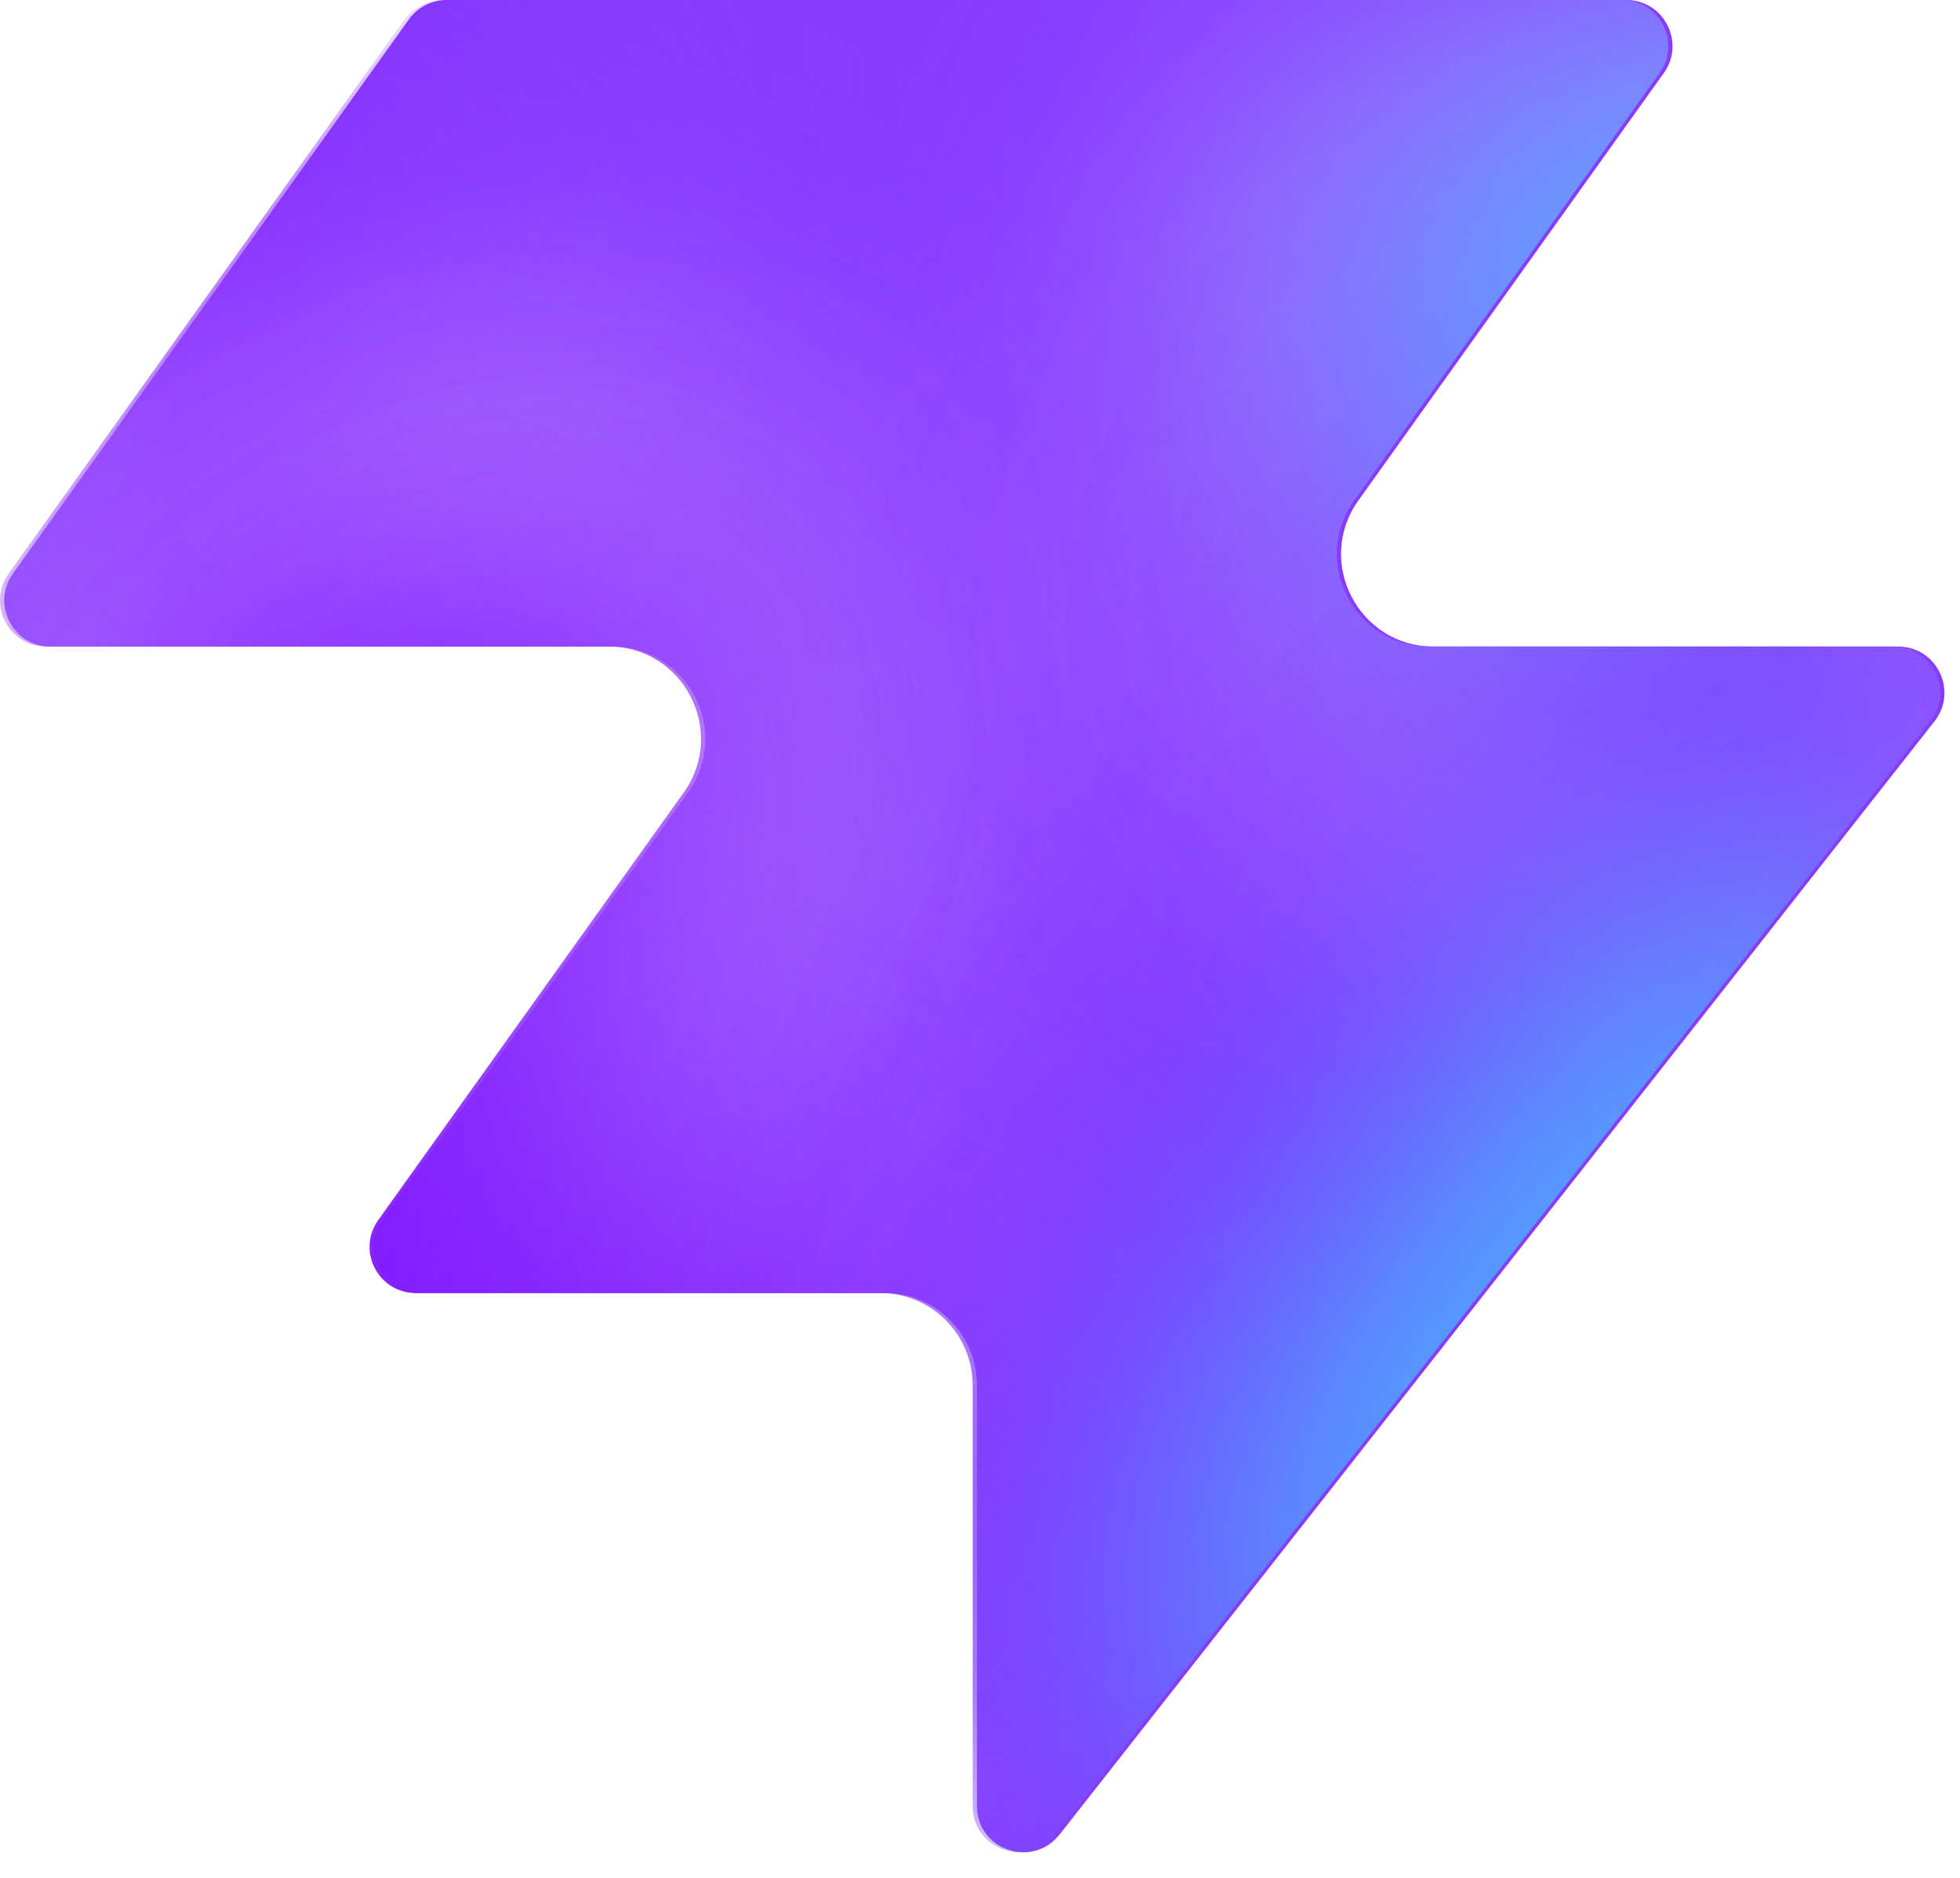
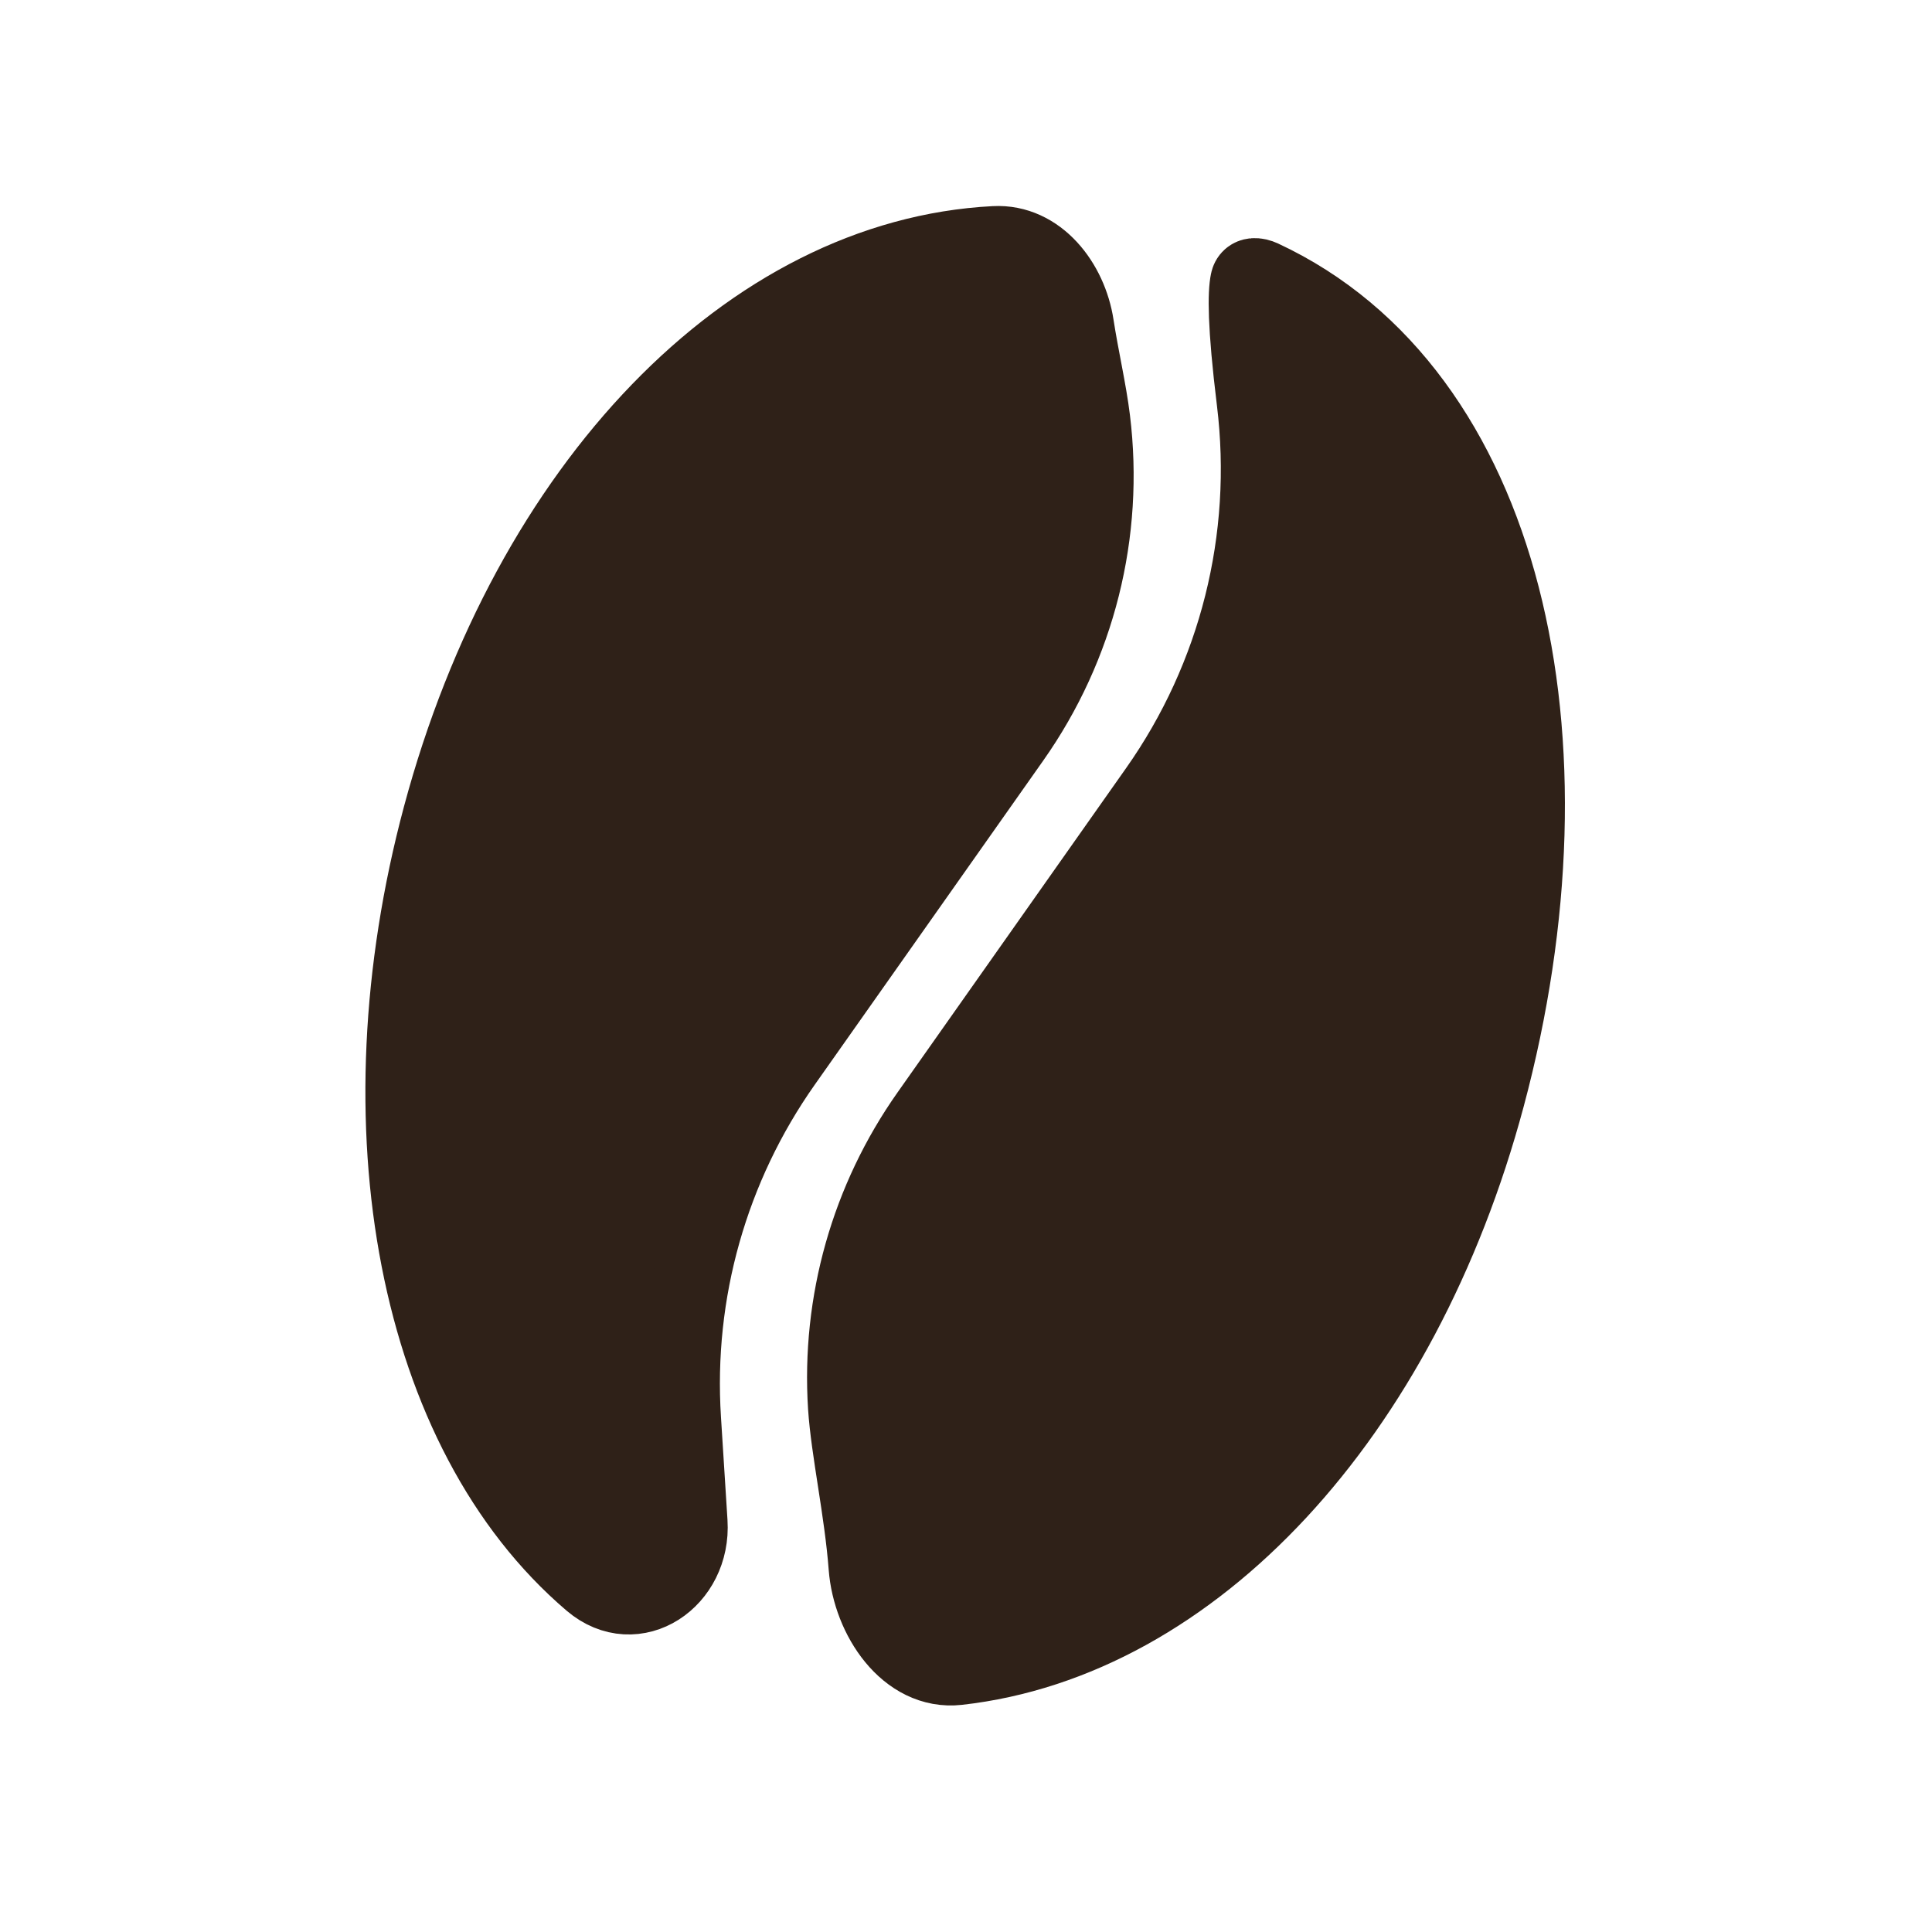
- <svg xmlns="http://www.w3.org/2000/svg" width="48" height="46" fill="none" viewBox="0 0 48 46">
-   <path fill="#863bff" d="M25.946 44.938c-.664.845-2.021.375-2.021-.698V33.937a2.26 2.26 0 0 0-2.262-2.262H10.287c-.92 0-1.456-1.04-.92-1.788l7.48-10.471c1.07-1.497 0-3.578-1.842-3.578H1.237c-.92 0-1.456-1.04-.92-1.788L10.013.474c.214-.297.556-.474.92-.474h28.894c.92 0 1.456 1.04.92 1.788l-7.48 10.471c-1.07 1.498 0 3.579 1.842 3.579h11.377c.943 0 1.473 1.088.89 1.83L25.947 44.94z" style="fill:#863bff;fill:color(display-p3 .525 .23 1);fill-opacity:1" />
-   <mask id="a" width="48" height="46" x="0" y="0" maskUnits="userSpaceOnUse" style="mask-type:alpha">
-     <path fill="#000" d="M25.842 44.938c-.664.844-2.021.375-2.021-.698V33.937a2.26 2.26 0 0 0-2.262-2.262H10.183c-.92 0-1.456-1.04-.92-1.788l7.48-10.471c1.07-1.498 0-3.579-1.842-3.579H1.133c-.92 0-1.456-1.04-.92-1.787L9.91.473c.214-.297.556-.474.92-.474h28.894c.92 0 1.456 1.04.92 1.788l-7.48 10.471c-1.07 1.498 0 3.578 1.842 3.578h11.377c.943 0 1.473 1.088.89 1.832L25.843 44.94z" style="fill:#000;fill-opacity:1" />
-   </mask>
-   <g mask="url(#a)">
-     <g filter="url(#b)">
-       <ellipse cx="5.508" cy="14.704" fill="#ede6ff" rx="5.508" ry="14.704" style="fill:#ede6ff;fill:color(display-p3 .927 .903 1);fill-opacity:1" transform="matrix(.00324 1 1 -.00324 -4.47 31.516)" />
-     </g>
-     <g filter="url(#c)">
-       <ellipse cx="10.399" cy="29.851" fill="#ede6ff" rx="10.399" ry="29.851" style="fill:#ede6ff;fill:color(display-p3 .927 .903 1);fill-opacity:1" transform="matrix(.00324 1 1 -.00324 -39.328 7.883)" />
-     </g>
-     <g filter="url(#d)">
-       <ellipse cx="5.508" cy="30.487" fill="#7e14ff" rx="5.508" ry="30.487" style="fill:#7e14ff;fill:color(display-p3 .492 .077 1);fill-opacity:1" transform="rotate(89.814 -25.913 -14.639)scale(1 -1)" />
-     </g>
-     <g filter="url(#e)">
-       <ellipse cx="5.508" cy="30.599" fill="#7e14ff" rx="5.508" ry="30.599" style="fill:#7e14ff;fill:color(display-p3 .492 .077 1);fill-opacity:1" transform="rotate(89.814 -32.644 -3.334)scale(1 -1)" />
-     </g>
-     <g filter="url(#f)">
-       <ellipse cx="5.508" cy="30.599" fill="#7e14ff" rx="5.508" ry="30.599" style="fill:#7e14ff;fill:color(display-p3 .492 .077 1);fill-opacity:1" transform="matrix(.00324 1 1 -.00324 -34.34 30.47)" />
-     </g>
-     <g filter="url(#g)">
-       <ellipse cx="14.072" cy="22.078" fill="#ede6ff" rx="14.072" ry="22.078" style="fill:#ede6ff;fill:color(display-p3 .927 .903 1);fill-opacity:1" transform="rotate(93.35 24.506 48.493)scale(-1 1)" />
-     </g>
-     <g filter="url(#h)">
-       <ellipse cx="3.47" cy="21.501" fill="#7e14ff" rx="3.47" ry="21.501" style="fill:#7e14ff;fill:color(display-p3 .492 .077 1);fill-opacity:1" transform="rotate(89.009 28.708 47.59)scale(-1 1)" />
-     </g>
-     <g filter="url(#i)">
-       <ellipse cx="3.47" cy="21.501" fill="#7e14ff" rx="3.47" ry="21.501" style="fill:#7e14ff;fill:color(display-p3 .492 .077 1);fill-opacity:1" transform="rotate(89.009 28.708 47.59)scale(-1 1)" />
-     </g>
-     <g filter="url(#j)">
-       <ellipse cx=".387" cy="8.972" fill="#7e14ff" rx="4.407" ry="29.108" style="fill:#7e14ff;fill:color(display-p3 .492 .077 1);fill-opacity:1" transform="rotate(39.51 .387 8.972)" />
-     </g>
-     <g filter="url(#k)">
-       <ellipse cx="47.523" cy="-6.092" fill="#7e14ff" rx="4.407" ry="29.108" style="fill:#7e14ff;fill:color(display-p3 .492 .077 1);fill-opacity:1" transform="rotate(37.892 47.523 -6.092)" />
-     </g>
-     <g filter="url(#l)">
-       <ellipse cx="41.412" cy="6.333" fill="#47bfff" rx="5.971" ry="9.665" style="fill:#47bfff;fill:color(display-p3 .28 .748 1);fill-opacity:1" transform="rotate(37.892 41.412 6.333)" />
-     </g>
-     <g filter="url(#m)">
-       <ellipse cx="-1.879" cy="38.332" fill="#7e14ff" rx="4.407" ry="29.108" style="fill:#7e14ff;fill:color(display-p3 .492 .077 1);fill-opacity:1" transform="rotate(37.892 -1.88 38.332)" />
-     </g>
-     <g filter="url(#n)">
-       <ellipse cx="-1.879" cy="38.332" fill="#7e14ff" rx="4.407" ry="29.108" style="fill:#7e14ff;fill:color(display-p3 .492 .077 1);fill-opacity:1" transform="rotate(37.892 -1.88 38.332)" />
-     </g>
-     <g filter="url(#o)">
-       <ellipse cx="35.651" cy="29.907" fill="#7e14ff" rx="4.407" ry="29.108" style="fill:#7e14ff;fill:color(display-p3 .492 .077 1);fill-opacity:1" transform="rotate(37.892 35.651 29.907)" />
-     </g>
-     <g filter="url(#p)">
-       <ellipse cx="38.418" cy="32.4" fill="#47bfff" rx="5.971" ry="15.297" style="fill:#47bfff;fill:color(display-p3 .28 .748 1);fill-opacity:1" transform="rotate(37.892 38.418 32.4)" />
-     </g>
-   </g>
-   <defs>
-     <filter id="b" width="60.045" height="41.654" x="-19.77" y="16.149" color-interpolation-filters="sRGB" filterUnits="userSpaceOnUse">
-       <feFlood flood-opacity="0" result="BackgroundImageFix" />
-       <feBlend in="SourceGraphic" in2="BackgroundImageFix" result="shape" />
-       <feGaussianBlur result="effect1_foregroundBlur_2002_17158" stdDeviation="7.659" />
-     </filter>
-     <filter id="c" width="90.34" height="51.437" x="-54.613" y="-7.533" color-interpolation-filters="sRGB" filterUnits="userSpaceOnUse">
-       <feFlood flood-opacity="0" result="BackgroundImageFix" />
-       <feBlend in="SourceGraphic" in2="BackgroundImageFix" result="shape" />
-       <feGaussianBlur result="effect1_foregroundBlur_2002_17158" stdDeviation="7.659" />
-     </filter>
-     <filter id="d" width="79.355" height="29.4" x="-49.64" y="2.03" color-interpolation-filters="sRGB" filterUnits="userSpaceOnUse">
-       <feFlood flood-opacity="0" result="BackgroundImageFix" />
-       <feBlend in="SourceGraphic" in2="BackgroundImageFix" result="shape" />
-       <feGaussianBlur result="effect1_foregroundBlur_2002_17158" stdDeviation="4.596" />
-     </filter>
-     <filter id="e" width="79.579" height="29.4" x="-45.045" y="20.029" color-interpolation-filters="sRGB" filterUnits="userSpaceOnUse">
-       <feFlood flood-opacity="0" result="BackgroundImageFix" />
-       <feBlend in="SourceGraphic" in2="BackgroundImageFix" result="shape" />
-       <feGaussianBlur result="effect1_foregroundBlur_2002_17158" stdDeviation="4.596" />
-     </filter>
-     <filter id="f" width="79.579" height="29.4" x="-43.513" y="21.178" color-interpolation-filters="sRGB" filterUnits="userSpaceOnUse">
-       <feFlood flood-opacity="0" result="BackgroundImageFix" />
-       <feBlend in="SourceGraphic" in2="BackgroundImageFix" result="shape" />
-       <feGaussianBlur result="effect1_foregroundBlur_2002_17158" stdDeviation="4.596" />
-     </filter>
-     <filter id="g" width="74.749" height="58.852" x="15.756" y="-17.901" color-interpolation-filters="sRGB" filterUnits="userSpaceOnUse">
-       <feFlood flood-opacity="0" result="BackgroundImageFix" />
-       <feBlend in="SourceGraphic" in2="BackgroundImageFix" result="shape" />
-       <feGaussianBlur result="effect1_foregroundBlur_2002_17158" stdDeviation="7.659" />
-     </filter>
-     <filter id="h" width="61.377" height="25.362" x="23.548" y="2.284" color-interpolation-filters="sRGB" filterUnits="userSpaceOnUse">
-       <feFlood flood-opacity="0" result="BackgroundImageFix" />
-       <feBlend in="SourceGraphic" in2="BackgroundImageFix" result="shape" />
-       <feGaussianBlur result="effect1_foregroundBlur_2002_17158" stdDeviation="4.596" />
-     </filter>
-     <filter id="i" width="61.377" height="25.362" x="23.548" y="2.284" color-interpolation-filters="sRGB" filterUnits="userSpaceOnUse">
-       <feFlood flood-opacity="0" result="BackgroundImageFix" />
-       <feBlend in="SourceGraphic" in2="BackgroundImageFix" result="shape" />
-       <feGaussianBlur result="effect1_foregroundBlur_2002_17158" stdDeviation="4.596" />
-     </filter>
-     <filter id="j" width="56.045" height="63.649" x="-27.636" y="-22.853" color-interpolation-filters="sRGB" filterUnits="userSpaceOnUse">
-       <feFlood flood-opacity="0" result="BackgroundImageFix" />
-       <feBlend in="SourceGraphic" in2="BackgroundImageFix" result="shape" />
-       <feGaussianBlur result="effect1_foregroundBlur_2002_17158" stdDeviation="4.596" />
-     </filter>
-     <filter id="k" width="54.814" height="64.646" x="20.116" y="-38.415" color-interpolation-filters="sRGB" filterUnits="userSpaceOnUse">
-       <feFlood flood-opacity="0" result="BackgroundImageFix" />
-       <feBlend in="SourceGraphic" in2="BackgroundImageFix" result="shape" />
-       <feGaussianBlur result="effect1_foregroundBlur_2002_17158" stdDeviation="4.596" />
-     </filter>
-     <filter id="l" width="33.541" height="35.313" x="24.641" y="-11.323" color-interpolation-filters="sRGB" filterUnits="userSpaceOnUse">
-       <feFlood flood-opacity="0" result="BackgroundImageFix" />
-       <feBlend in="SourceGraphic" in2="BackgroundImageFix" result="shape" />
-       <feGaussianBlur result="effect1_foregroundBlur_2002_17158" stdDeviation="4.596" />
-     </filter>
-     <filter id="m" width="54.814" height="64.646" x="-29.286" y="6.009" color-interpolation-filters="sRGB" filterUnits="userSpaceOnUse">
-       <feFlood flood-opacity="0" result="BackgroundImageFix" />
-       <feBlend in="SourceGraphic" in2="BackgroundImageFix" result="shape" />
-       <feGaussianBlur result="effect1_foregroundBlur_2002_17158" stdDeviation="4.596" />
-     </filter>
-     <filter id="n" width="54.814" height="64.646" x="-29.286" y="6.009" color-interpolation-filters="sRGB" filterUnits="userSpaceOnUse">
-       <feFlood flood-opacity="0" result="BackgroundImageFix" />
-       <feBlend in="SourceGraphic" in2="BackgroundImageFix" result="shape" />
-       <feGaussianBlur result="effect1_foregroundBlur_2002_17158" stdDeviation="4.596" />
-     </filter>
-     <filter id="o" width="54.814" height="64.646" x="8.244" y="-2.416" color-interpolation-filters="sRGB" filterUnits="userSpaceOnUse">
-       <feFlood flood-opacity="0" result="BackgroundImageFix" />
-       <feBlend in="SourceGraphic" in2="BackgroundImageFix" result="shape" />
-       <feGaussianBlur result="effect1_foregroundBlur_2002_17158" stdDeviation="4.596" />
-     </filter>
-     <filter id="p" width="39.409" height="43.623" x="18.713" y="10.588" color-interpolation-filters="sRGB" filterUnits="userSpaceOnUse">
-       <feFlood flood-opacity="0" result="BackgroundImageFix" />
-       <feBlend in="SourceGraphic" in2="BackgroundImageFix" result="shape" />
-       <feGaussianBlur result="effect1_foregroundBlur_2002_17158" stdDeviation="4.596" />
-     </filter>
-   </defs>
+ <svg xmlns="http://www.w3.org/2000/svg" width="800px" height="800px" viewBox="0 0 24 24" fill="none">
+   <path fill-rule="evenodd" clip-rule="evenodd" d="M8.558 18.91C8.603 19.618 7.891 20.104 7.351 19.644C5.169 17.785 4.452 13.99 5.482 10.143C6.583 6.037 9.321 3.197 12.356 3.04C12.889 3.012 13.277 3.516 13.358 4.043C13.42 4.446 13.516 4.853 13.56 5.214C13.732 6.614 13.379 8.02 12.567 9.172L9.729 13.198C8.817 14.492 8.376 16.052 8.477 17.631L8.558 18.91ZM15.514 3.496C15.529 3.422 15.607 3.429 15.676 3.461C18.699 4.872 19.652 9.191 18.464 13.622C17.401 17.59 14.812 20.374 11.898 20.701C11.274 20.771 10.821 20.091 10.773 19.465C10.72 18.766 10.552 18.011 10.517 17.473C10.435 16.181 10.796 14.905 11.542 13.847L14.38 9.82C15.372 8.413 15.803 6.693 15.594 4.983C15.475 4.013 15.484 3.639 15.514 3.496Z" fill="#2F2118" stroke="#2F2118" stroke-width="0.96" />
</svg>
